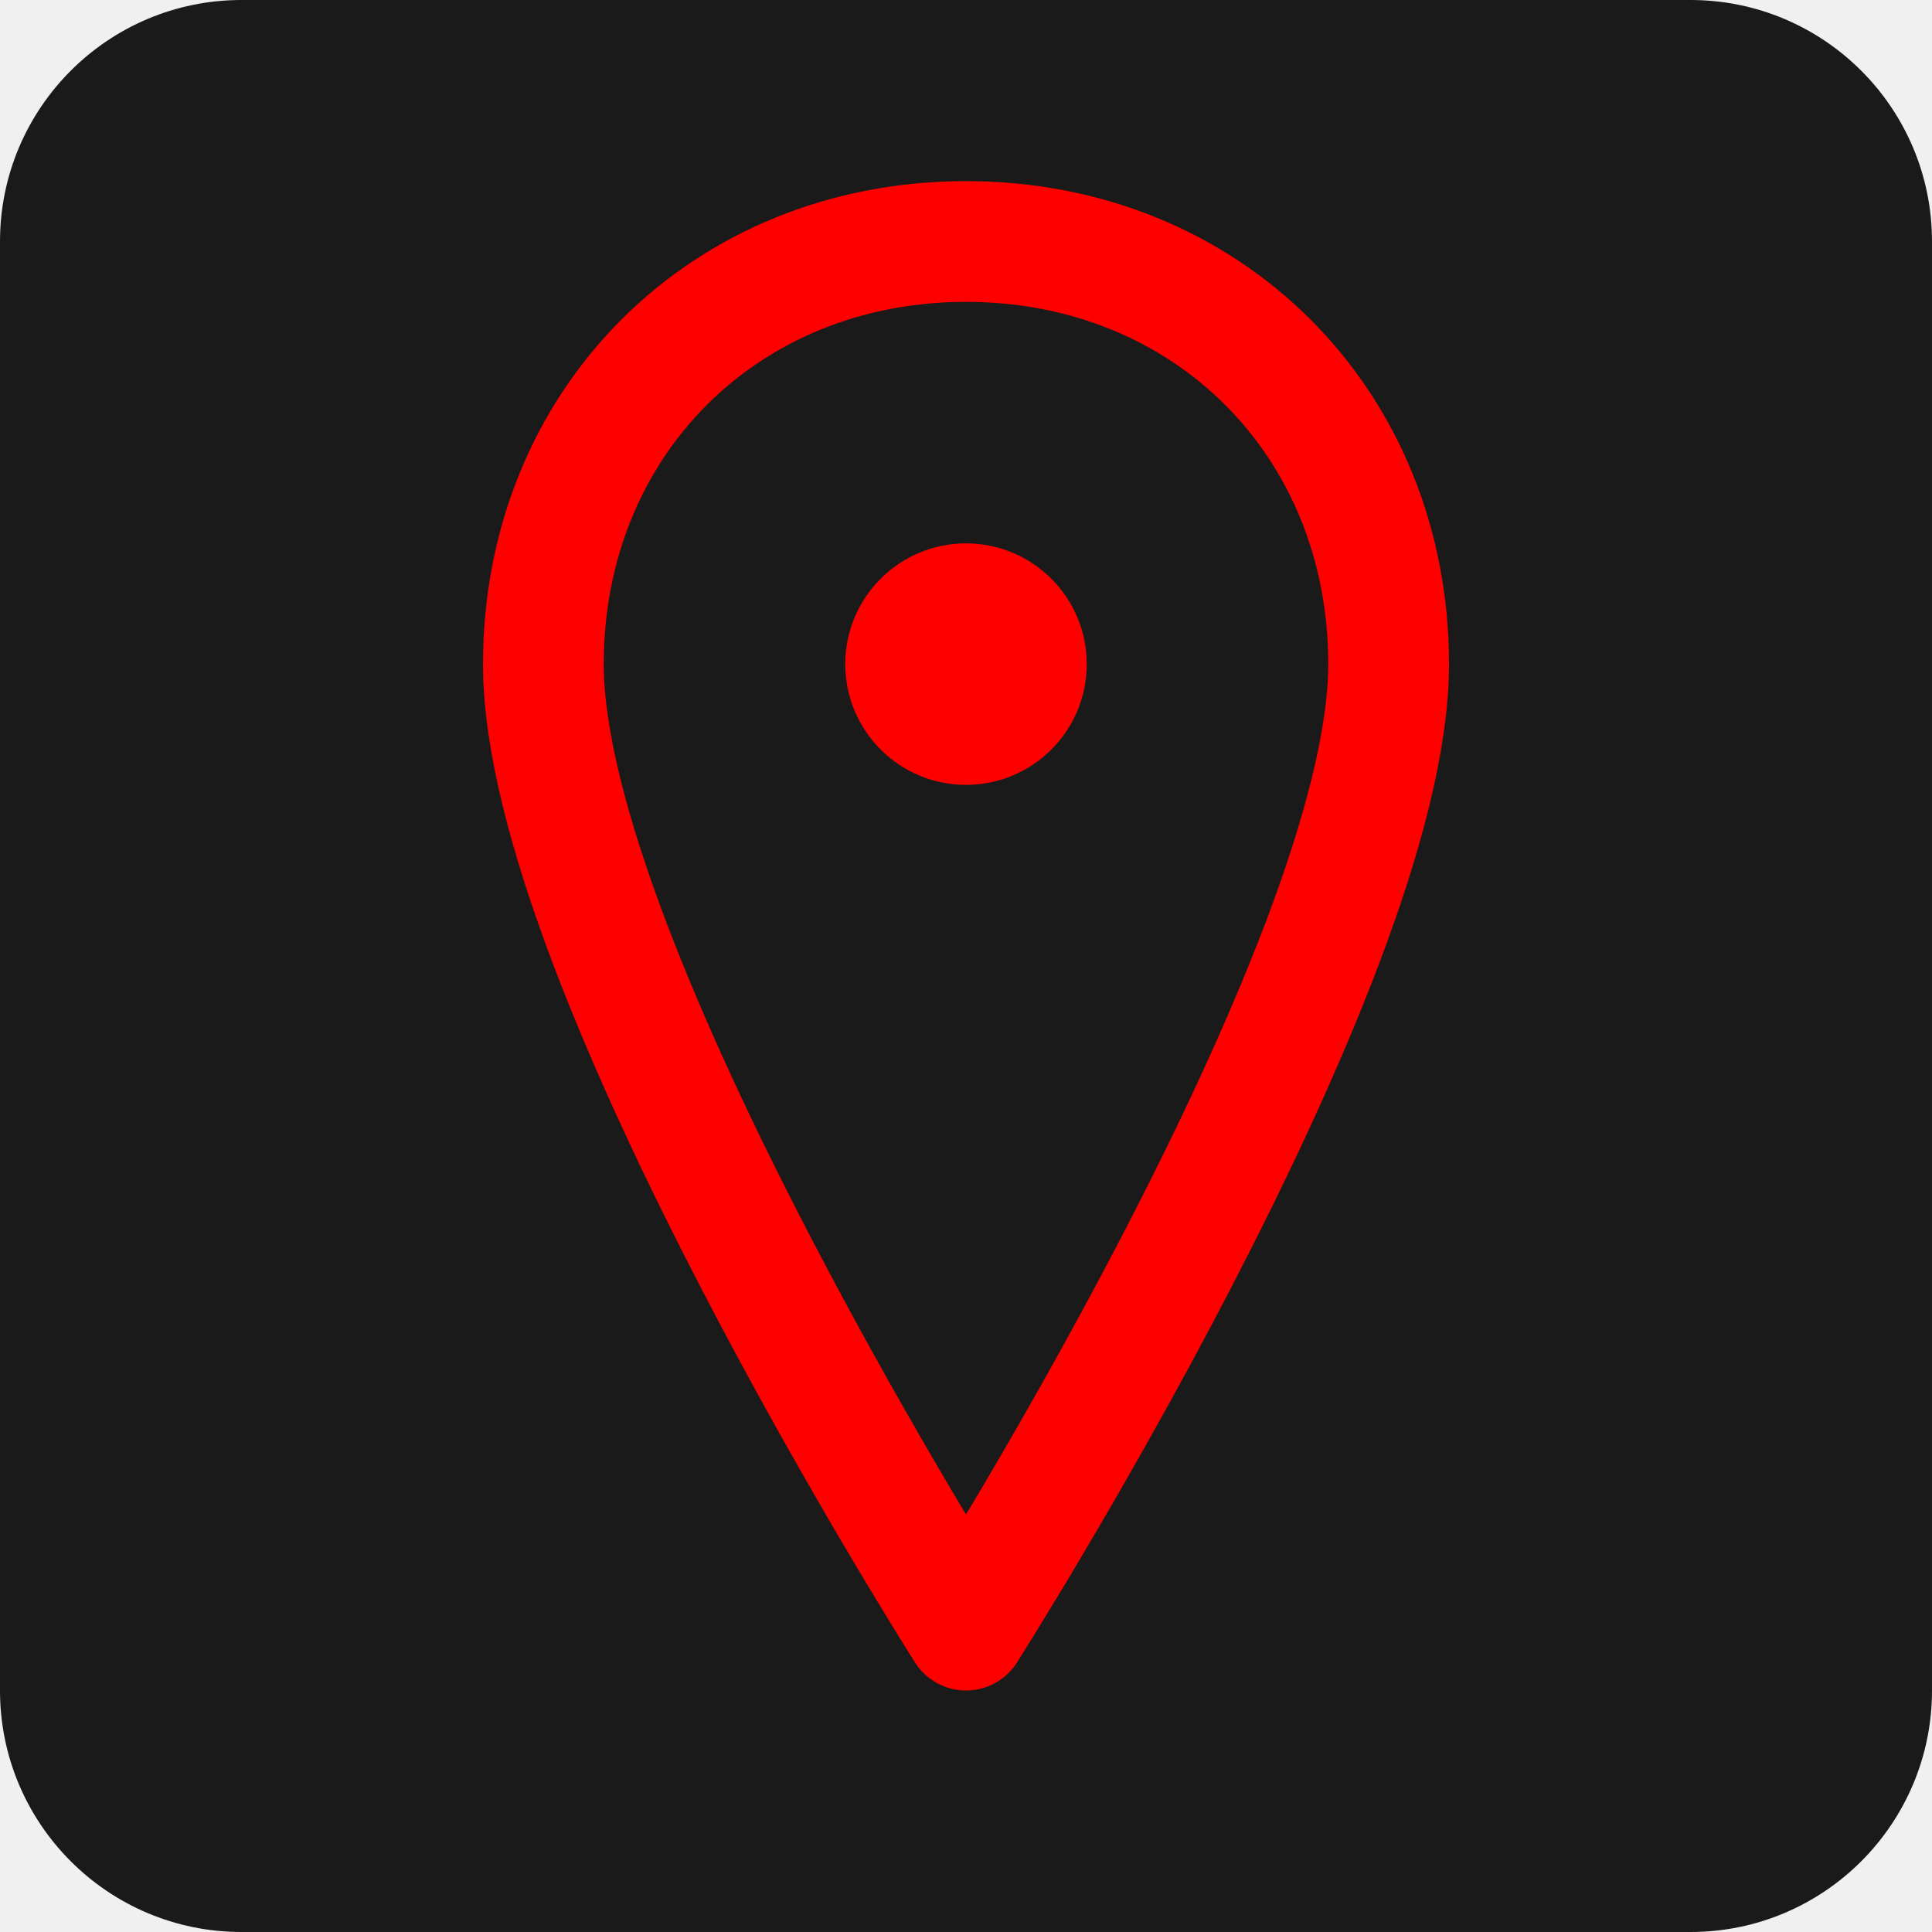
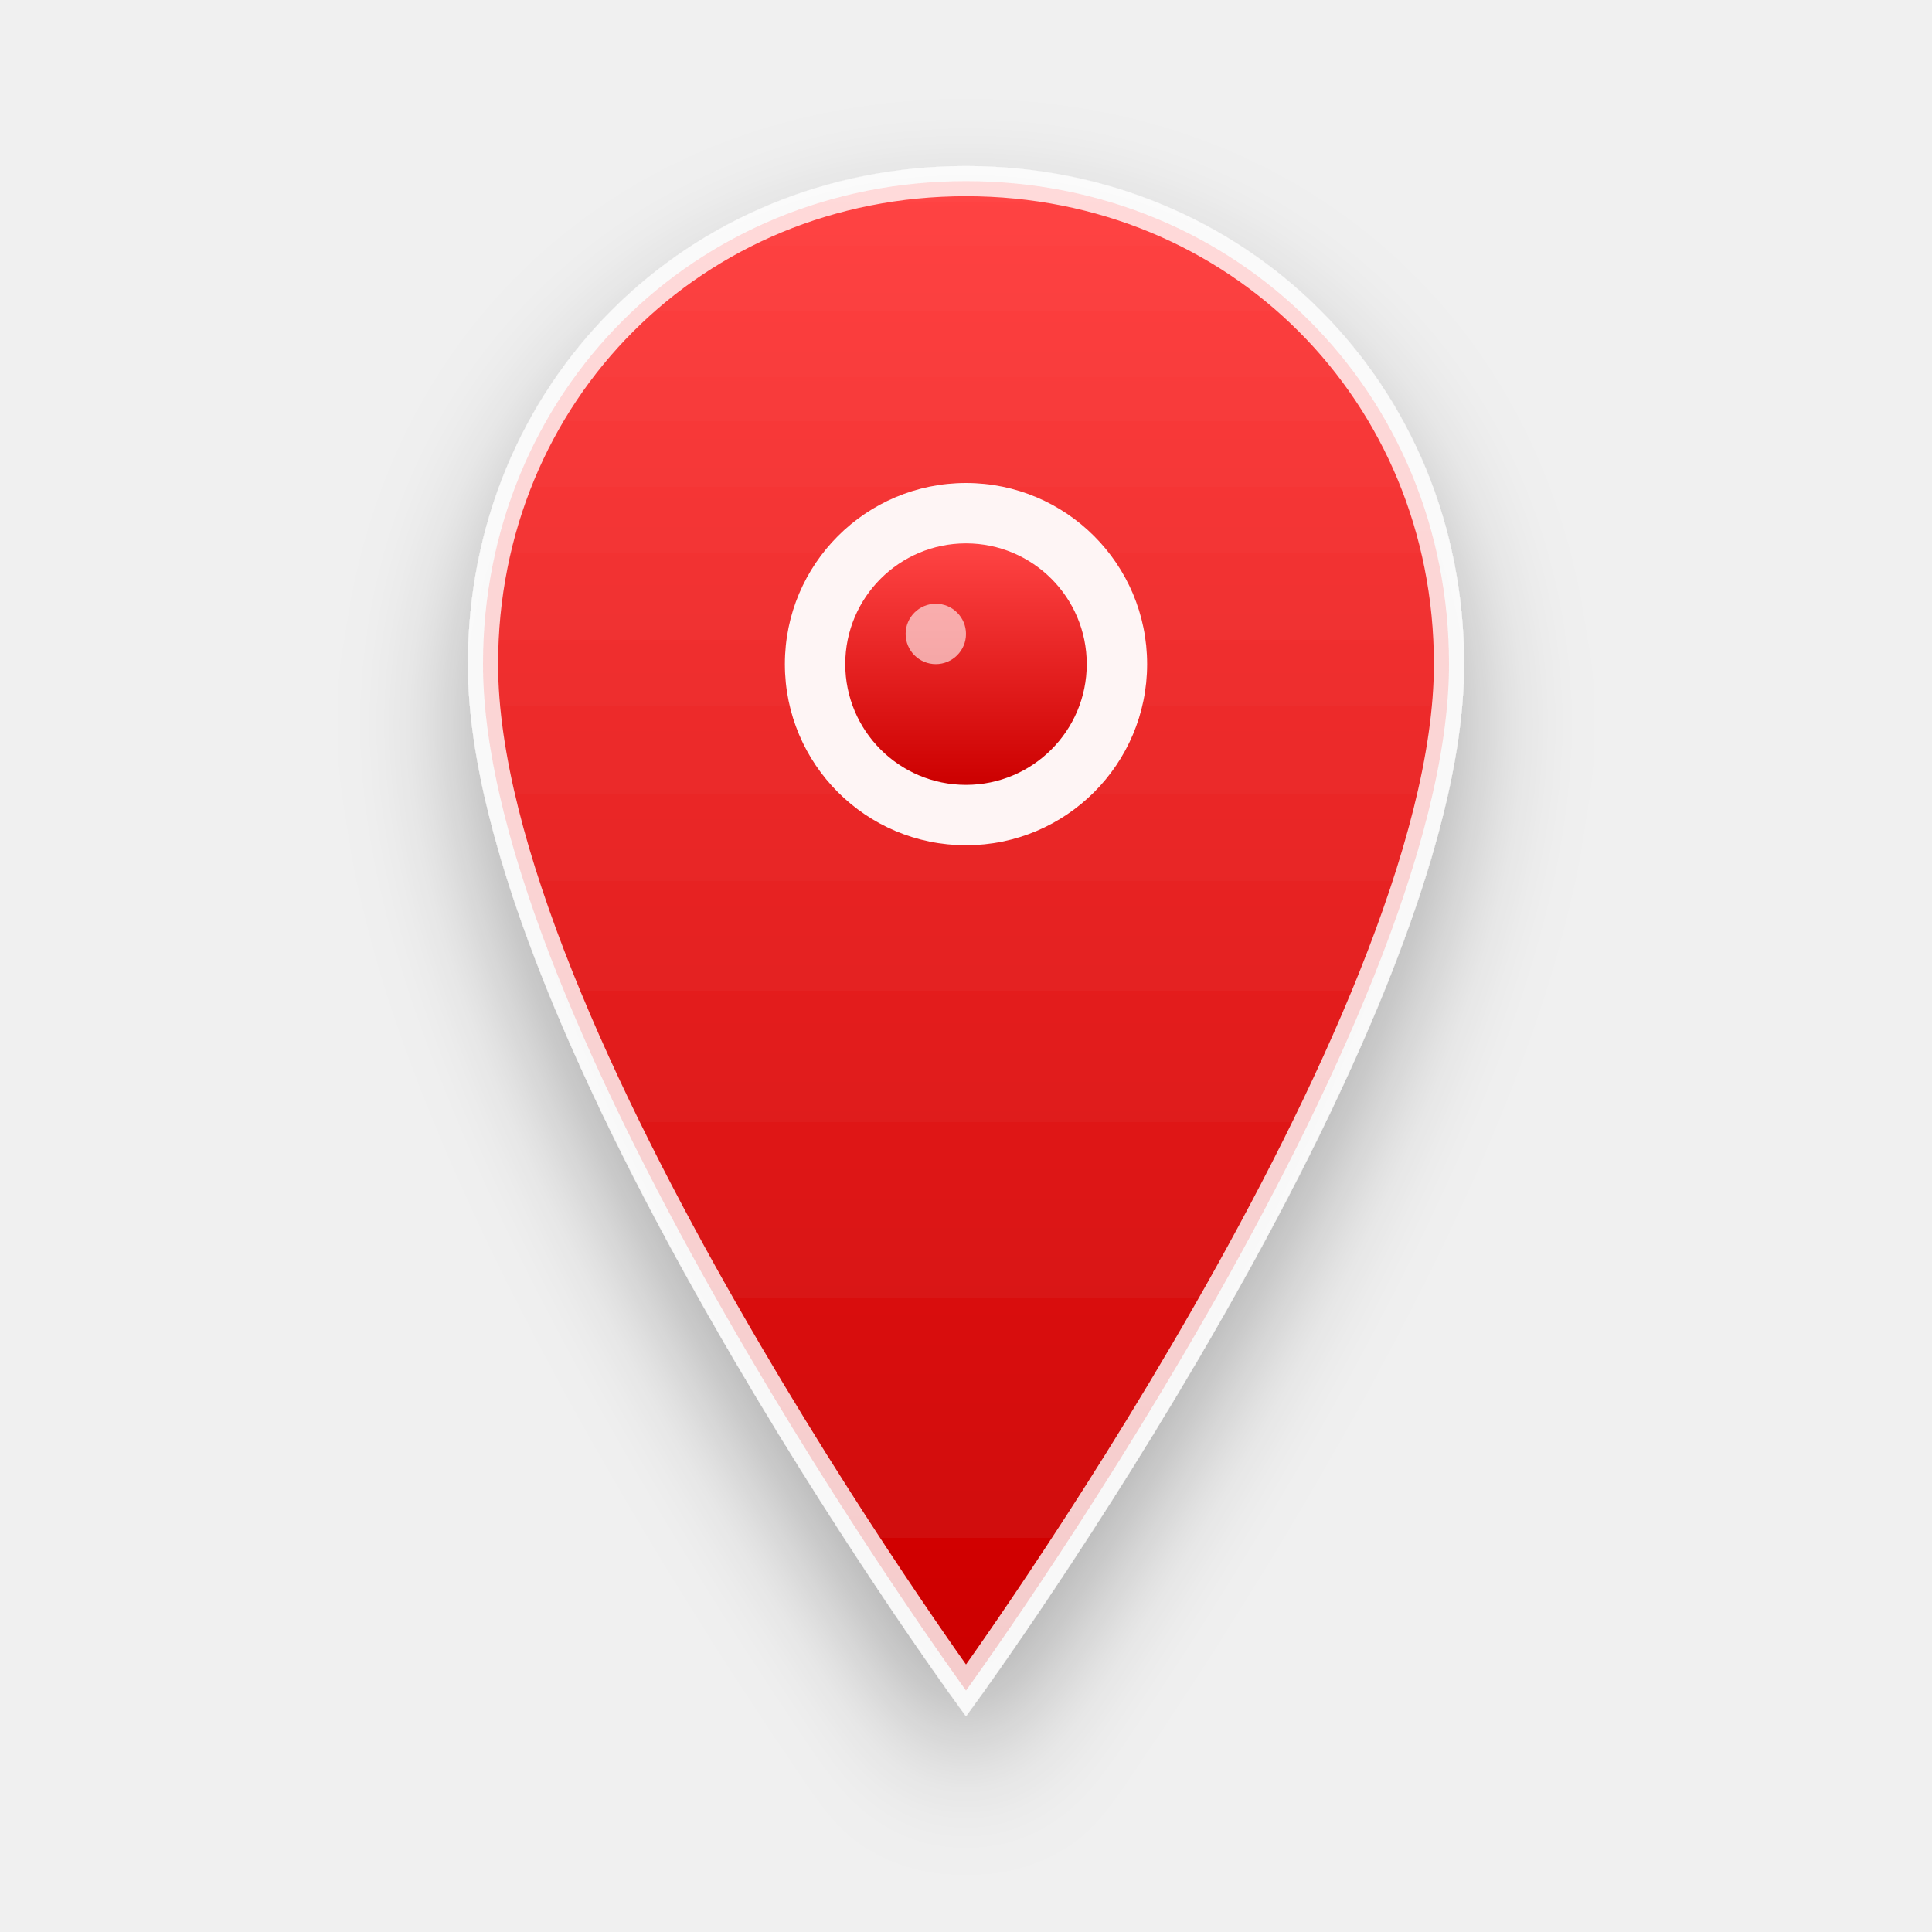
<svg xmlns="http://www.w3.org/2000/svg" viewBox="0 0 32 32">
-   <rect width="32" height="32" fill="#1a1a1a" rx="4" />
-   <path d="M16 4C12 4 9 7 9 11C9 16 16 27 16 27S23 16 23 11C23 7 20 4 16 4Z" fill="none" stroke="#FF0000" stroke-width="2" stroke-linecap="round" stroke-linejoin="round" />
-   <circle cx="16" cy="11" r="2" fill="#FF0000" />
+   <defs>
+     <linearGradient id="markerGradient" x1="0%" y1="0%" x2="0%" y2="100%">
+       <stop offset="0%" style="stop-color:#FF4444;stop-opacity:1" />
+       <stop offset="100%" style="stop-color:#CC0000;stop-opacity:1" />
+     </linearGradient>
+     <filter id="shadow" x="-50%" y="-50%" width="200%" height="200%">
+       <feDropShadow dx="0" dy="1" stdDeviation="1" flood-opacity="0.3" />
+     </filter>
+   </defs>
+   <path d="M16 3C11.5 3 8 6.5 8 11C8 17 16 28 16 28S24 17 24 11C24 6.5 20.5 3 16 3Z" fill="url(#markerGradient)" filter="url(#shadow)" stroke="#FFFFFF" stroke-width="0.5" stroke-opacity="0.8" />
+   <circle cx="16" cy="11" r="3" fill="#FFFFFF" opacity="0.95" />
+   <circle cx="16" cy="11" r="2" fill="url(#markerGradient)" />
+   <circle cx="15.5" cy="10.5" r="0.5" fill="#FFFFFF" opacity="0.6" />
</svg>
